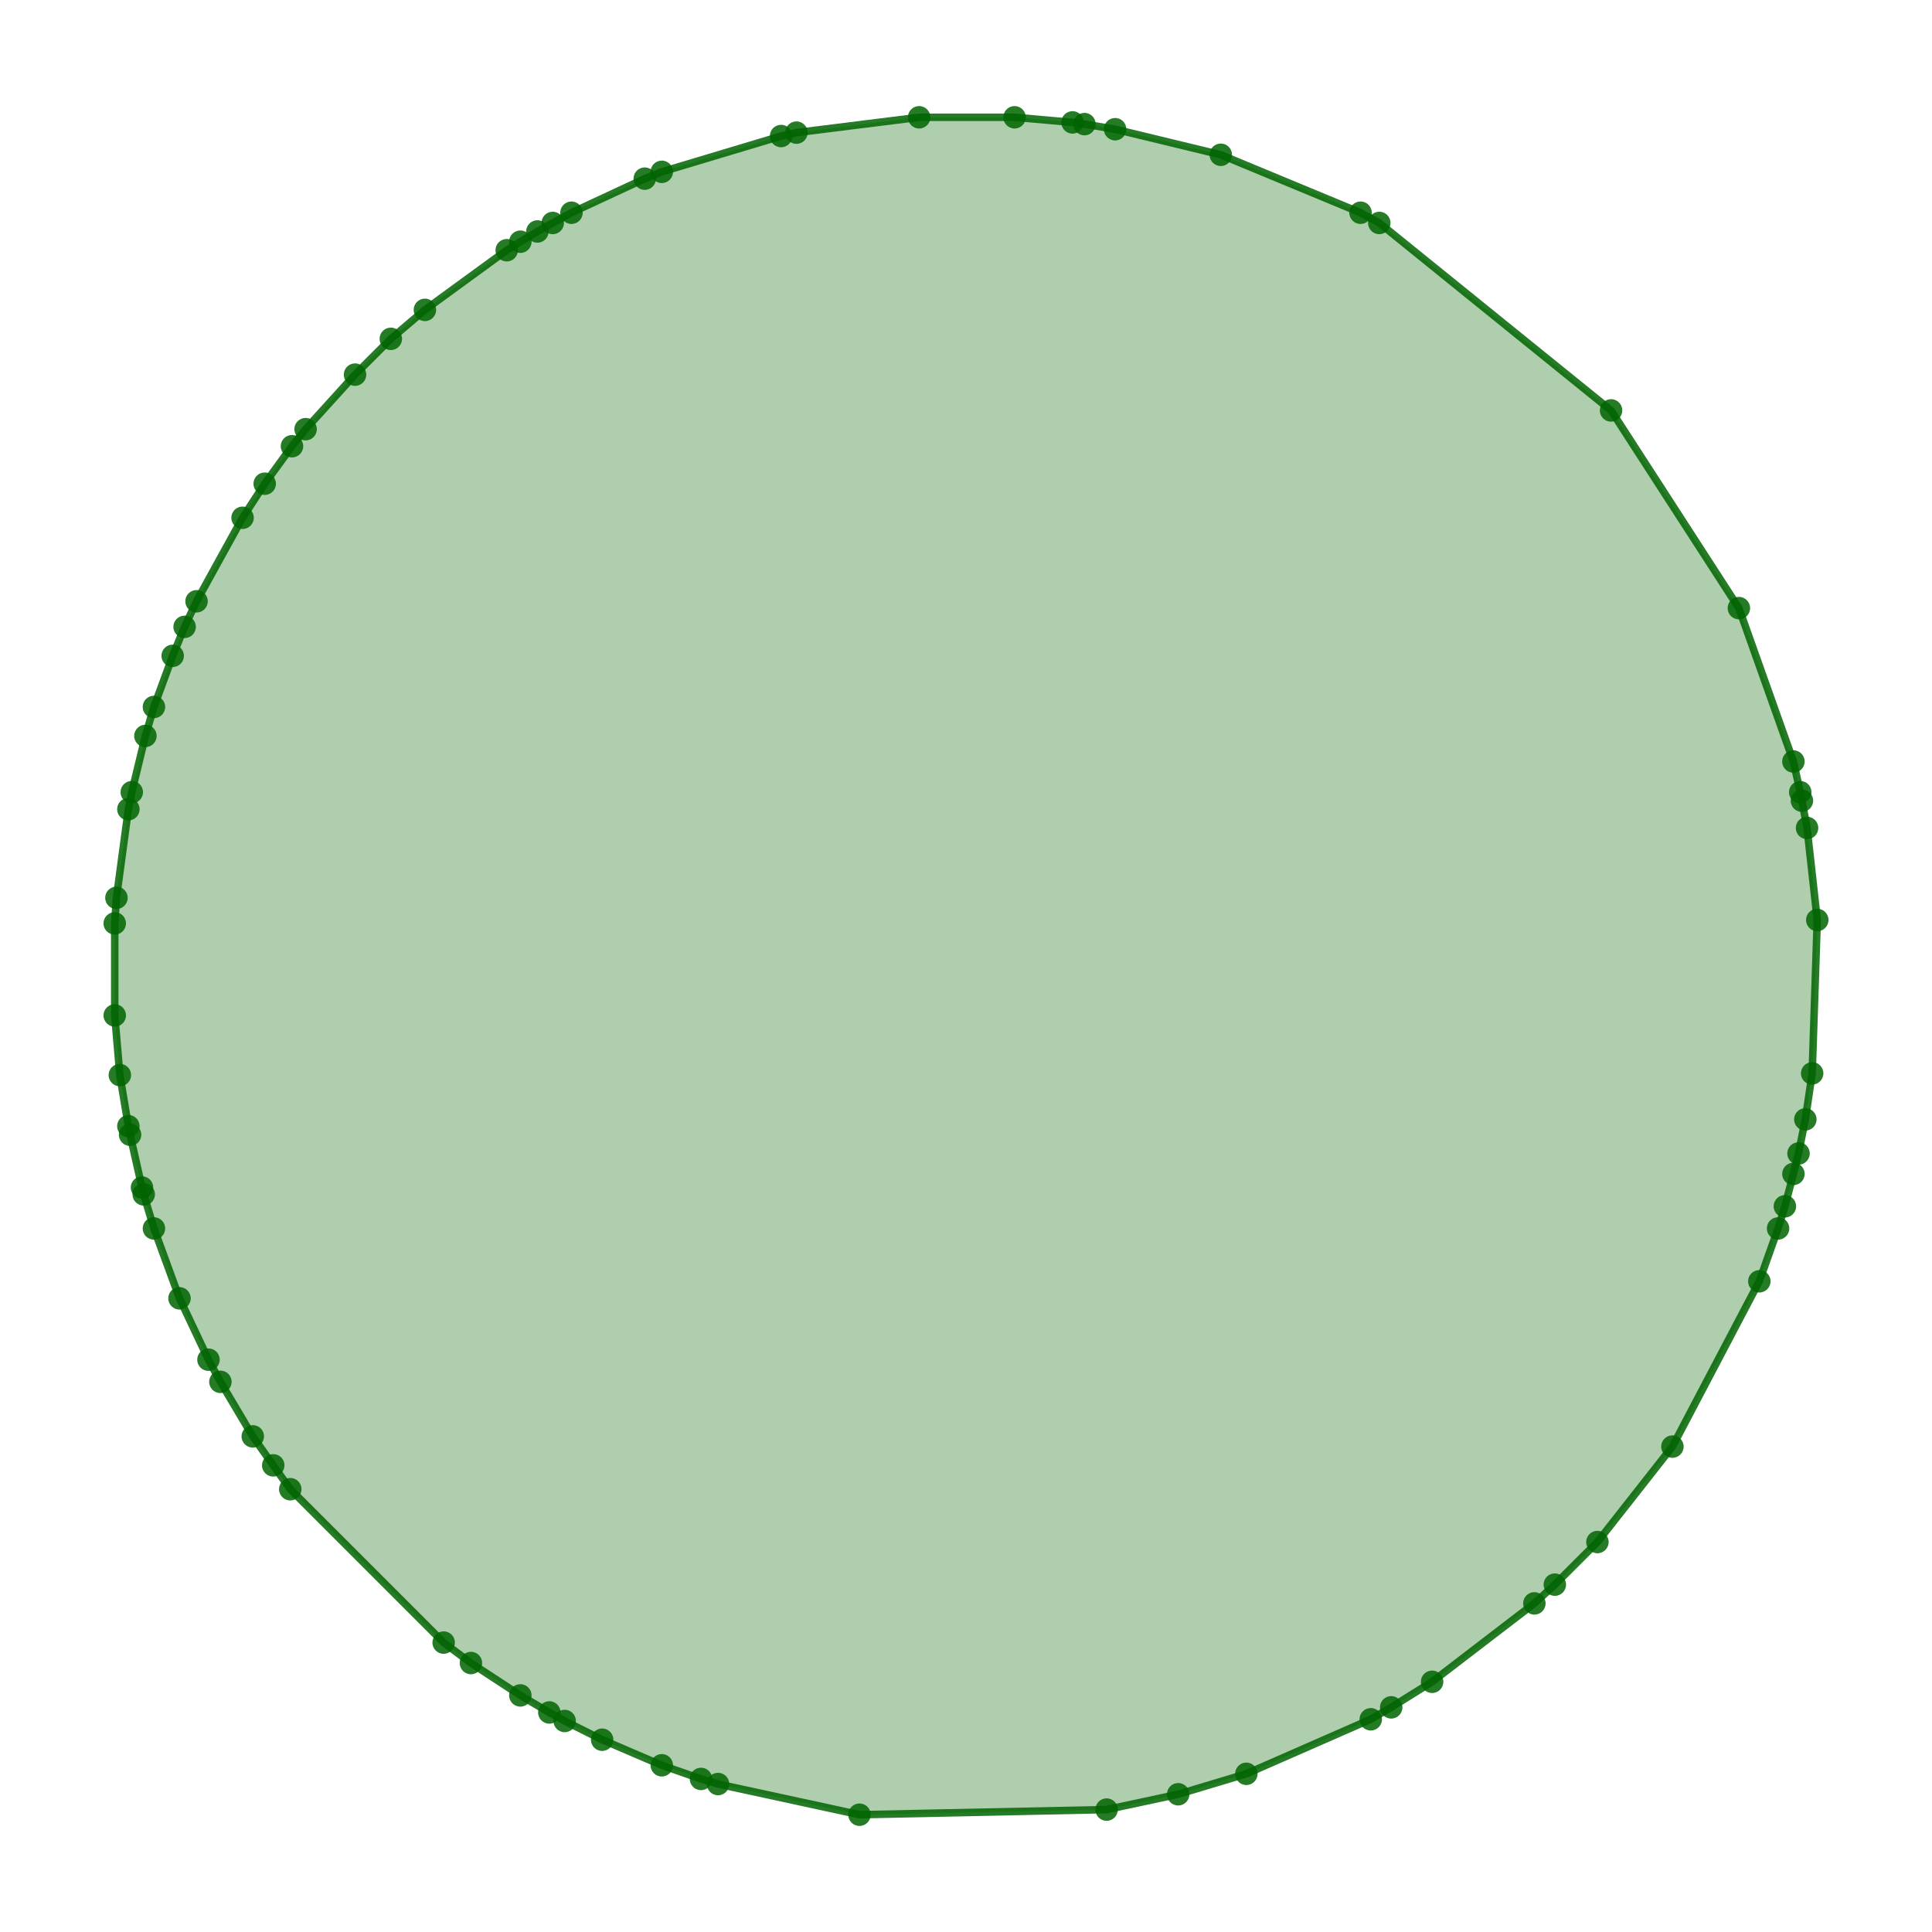
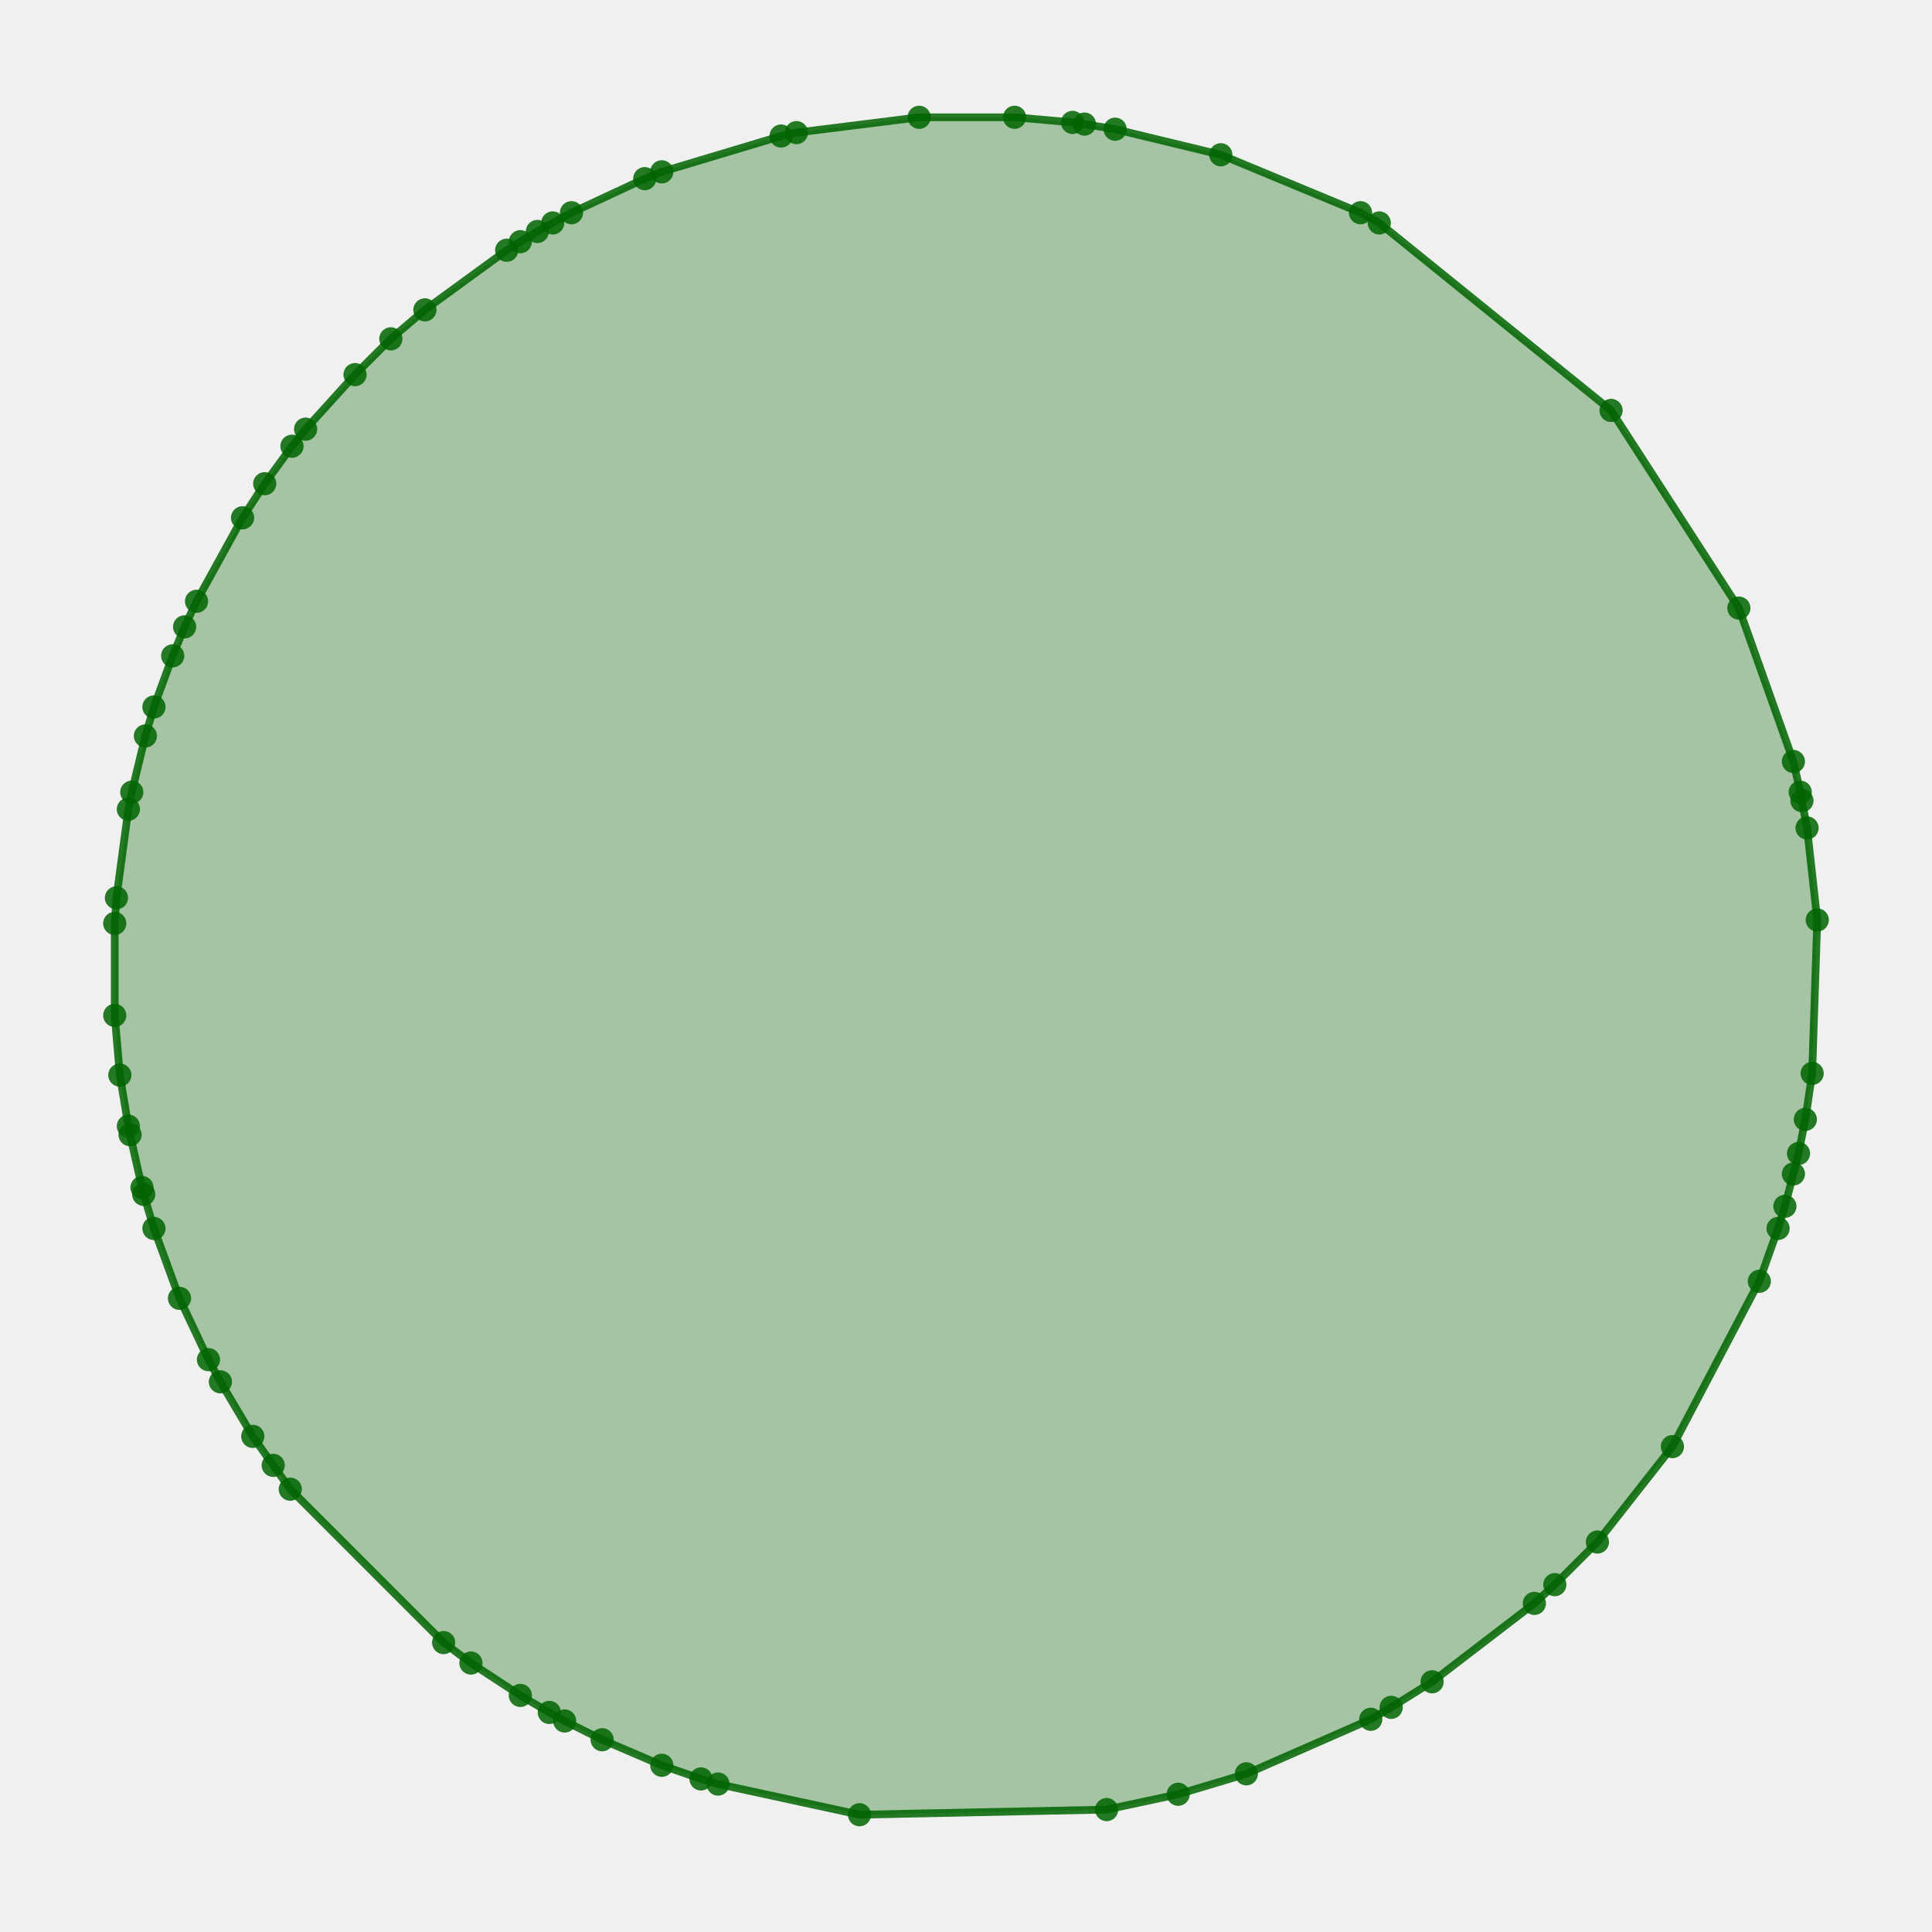
<svg xmlns="http://www.w3.org/2000/svg" width="2000" height="2000" viewBox="-31.62 -34.35 2063.24 2063.24">
-   <circle cx="1000" cy="1000" r="2828.427" fill="white" />
-   <polygon points="90.909,1050.05 96.369,1113.75 105.469,1168.35 107.289,1177.45 120.029,1233.87 121.849,1241.15 132.769,1277.55 160.069,1352.17 191.009,1417.69 203.749,1441.35 238.329,1499.59 260.169,1530.53 278.369,1556.01 442.169,1719.81 471.289,1741.65 524.07,1776.23 555.01,1794.43 571.39,1803.53 611.43,1823.55 675.13,1850.85 716.99,1865.41 735.19,1870.87 886.25,1903.63 1150.15,1898.17 1226.59,1881.79 1299.39,1859.95 1432.25,1801.71 1454.09,1788.97 1497.77,1761.67 1606.97,1677.95 1628.81,1657.93 1674.31,1612.43 1754.39,1510.51 1847.21,1333.97 1867.23,1277.55 1874.51,1253.89 1883.61,1219.31 1889.07,1197.47 1896.35,1161.07 1903.63,1111.93 1909.09,948.13 1898.17,849.85 1892.71,820.73 1890.89,811.63 1883.61,778.87 1825.37,615.07 1688.87,403.949 1441.35,203.749 1421.33,192.829 1272.09,130.949 1159.25,103.649 1126.49,98.189 1113.75,96.369 1051.87,90.909 949.95,90.909 818.91,107.289 802.53,110.929 675.13,149.149 656.93,156.429 578.67,192.829 558.65,203.749 542.27,212.849 524.07,223.769 509.51,232.869 422.149,296.569 385.749,327.509 347.529,365.729 294.749,423.969 280.189,442.169 251.069,482.209 227.409,518.61 178.269,607.79 165.529,635.09 152.789,666.03 132.769,720.63 123.669,751.57 109.109,811.63 105.469,829.83 92.729,924.47 90.909,951.77 " style="stroke-width:8;stroke:none;fill:darkgreen;opacity:0.32" />
-   <polygon points="90.909,1050.05 96.369,1113.75 105.469,1168.35 107.289,1177.45 120.029,1233.87 121.849,1241.15 132.769,1277.55 160.069,1352.17 191.009,1417.69 203.749,1441.35 238.329,1499.59 260.169,1530.53 278.369,1556.01 442.169,1719.81 471.289,1741.65 524.07,1776.23 555.01,1794.43 571.39,1803.53 611.43,1823.55 675.13,1850.85 716.99,1865.41 735.19,1870.87 886.25,1903.63 1150.15,1898.17 1226.59,1881.79 1299.39,1859.95 1432.25,1801.71 1454.09,1788.97 1497.77,1761.67 1606.97,1677.95 1628.81,1657.93 1674.31,1612.43 1754.39,1510.51 1847.21,1333.97 1867.23,1277.55 1874.51,1253.89 1883.61,1219.31 1889.07,1197.47 1896.35,1161.07 1903.63,1111.93 1909.09,948.13 1898.17,849.85 1892.71,820.73 1890.89,811.63 1883.61,778.87 1825.37,615.07 1688.87,403.949 1441.35,203.749 1421.33,192.829 1272.09,130.949 1159.25,103.649 1126.49,98.189 1113.75,96.369 1051.87,90.909 949.95,90.909 818.91,107.289 802.53,110.929 675.13,149.149 656.93,156.429 578.67,192.829 558.65,203.749 542.27,212.849 524.07,223.769 509.51,232.869 422.149,296.569 385.749,327.509 347.529,365.729 294.749,423.969 280.189,442.169 251.069,482.209 227.409,518.61 178.269,607.79 165.529,635.09 152.789,666.03 132.769,720.63 123.669,751.57 109.109,811.63 105.469,829.83 92.729,924.47 90.909,951.77 " style="stroke-width:8;stroke:darkgreen;fill:none;opacity:0.85" />
-   <circle cx="90.909" cy="1050.05" r="12" fill="darkgreen" opacity="0.85" />
-   <circle cx="96.369" cy="1113.75" r="12" fill="darkgreen" opacity="0.85" />
-   <circle cx="105.469" cy="1168.35" r="12" fill="darkgreen" opacity="0.85" />
-   <circle cx="107.289" cy="1177.45" r="12" fill="darkgreen" opacity="0.85" />
-   <circle cx="120.029" cy="1233.87" r="12" fill="darkgreen" opacity="0.85" />
-   <circle cx="121.849" cy="1241.15" r="12" fill="darkgreen" opacity="0.85" />
-   <circle cx="132.769" cy="1277.55" r="12" fill="darkgreen" opacity="0.85" />
-   <circle cx="160.069" cy="1352.17" r="12" fill="darkgreen" opacity="0.85" />
-   <circle cx="191.009" cy="1417.69" r="12" fill="darkgreen" opacity="0.85" />
-   <circle cx="203.749" cy="1441.35" r="12" fill="darkgreen" opacity="0.85" />
-   <circle cx="238.329" cy="1499.591" r="12" fill="darkgreen" opacity="0.85" />
-   <circle cx="260.169" cy="1530.531" r="12" fill="darkgreen" opacity="0.85" />
-   <circle cx="278.369" cy="1556.011" r="12" fill="darkgreen" opacity="0.85" />
-   <circle cx="442.169" cy="1719.811" r="12" fill="darkgreen" opacity="0.85" />
-   <circle cx="471.289" cy="1741.651" r="12" fill="darkgreen" opacity="0.85" />
-   <circle cx="524.07" cy="1776.231" r="12" fill="darkgreen" opacity="0.85" />
-   <circle cx="555.01" cy="1794.431" r="12" fill="darkgreen" opacity="0.85" />
-   <circle cx="571.39" cy="1803.531" r="12" fill="darkgreen" opacity="0.85" />
-   <circle cx="611.43" cy="1823.551" r="12" fill="darkgreen" opacity="0.85" />
-   <circle cx="675.13" cy="1850.851" r="12" fill="darkgreen" opacity="0.85" />
-   <circle cx="716.99" cy="1865.411" r="12" fill="darkgreen" opacity="0.85" />
-   <circle cx="735.19" cy="1870.871" r="12" fill="darkgreen" opacity="0.85" />
-   <circle cx="886.25" cy="1903.631" r="12" fill="darkgreen" opacity="0.85" />
-   <circle cx="1150.15" cy="1898.171" r="12" fill="darkgreen" opacity="0.85" />
-   <circle cx="1226.59" cy="1881.791" r="12" fill="darkgreen" opacity="0.85" />
-   <circle cx="1299.39" cy="1859.951" r="12" fill="darkgreen" opacity="0.85" />
-   <circle cx="1432.25" cy="1801.711" r="12" fill="darkgreen" opacity="0.85" />
-   <circle cx="1454.09" cy="1788.971" r="12" fill="darkgreen" opacity="0.85" />
-   <circle cx="1497.77" cy="1761.671" r="12" fill="darkgreen" opacity="0.85" />
-   <circle cx="1606.971" cy="1677.951" r="12" fill="darkgreen" opacity="0.85" />
-   <circle cx="1628.811" cy="1657.931" r="12" fill="darkgreen" opacity="0.85" />
-   <circle cx="1674.311" cy="1612.431" r="12" fill="darkgreen" opacity="0.85" />
-   <circle cx="1754.391" cy="1510.511" r="12" fill="darkgreen" opacity="0.85" />
-   <circle cx="1847.211" cy="1333.97" r="12" fill="darkgreen" opacity="0.85" />
-   <circle cx="1867.231" cy="1277.55" r="12" fill="darkgreen" opacity="0.85" />
-   <circle cx="1874.511" cy="1253.89" r="12" fill="darkgreen" opacity="0.85" />
-   <circle cx="1883.611" cy="1219.31" r="12" fill="darkgreen" opacity="0.85" />
-   <circle cx="1889.071" cy="1197.47" r="12" fill="darkgreen" opacity="0.85" />
-   <circle cx="1896.351" cy="1161.07" r="12" fill="darkgreen" opacity="0.85" />
-   <circle cx="1903.631" cy="1111.93" r="12" fill="darkgreen" opacity="0.85" />
-   <circle cx="1909.091" cy="948.13" r="12" fill="darkgreen" opacity="0.85" />
-   <circle cx="1898.171" cy="849.85" r="12" fill="darkgreen" opacity="0.85" />
-   <circle cx="1892.711" cy="820.73" r="12" fill="darkgreen" opacity="0.85" />
-   <circle cx="1890.891" cy="811.63" r="12" fill="darkgreen" opacity="0.85" />
-   <circle cx="1883.611" cy="778.87" r="12" fill="darkgreen" opacity="0.85" />
-   <circle cx="1825.371" cy="615.07" r="12" fill="darkgreen" opacity="0.85" />
-   <circle cx="1688.871" cy="403.949" r="12" fill="darkgreen" opacity="0.85" />
-   <circle cx="1441.35" cy="203.749" r="12" fill="darkgreen" opacity="0.85" />
-   <circle cx="1421.33" cy="192.829" r="12" fill="darkgreen" opacity="0.85" />
-   <circle cx="1272.09" cy="130.949" r="12" fill="darkgreen" opacity="0.85" />
-   <circle cx="1159.25" cy="103.649" r="12" fill="darkgreen" opacity="0.85" />
-   <circle cx="1126.49" cy="98.189" r="12" fill="darkgreen" opacity="0.85" />
-   <circle cx="1113.75" cy="96.369" r="12" fill="darkgreen" opacity="0.85" />
-   <circle cx="1051.87" cy="90.909" r="12" fill="darkgreen" opacity="0.85" />
-   <circle cx="949.95" cy="90.909" r="12" fill="darkgreen" opacity="0.85" />
-   <circle cx="818.91" cy="107.289" r="12" fill="darkgreen" opacity="0.85" />
-   <circle cx="802.53" cy="110.929" r="12" fill="darkgreen" opacity="0.85" />
-   <circle cx="675.13" cy="149.149" r="12" fill="darkgreen" opacity="0.85" />
-   <circle cx="656.93" cy="156.429" r="12" fill="darkgreen" opacity="0.85" />
-   <circle cx="578.67" cy="192.829" r="12" fill="darkgreen" opacity="0.85" />
-   <circle cx="558.65" cy="203.749" r="12" fill="darkgreen" opacity="0.85" />
-   <circle cx="542.27" cy="212.849" r="12" fill="darkgreen" opacity="0.85" />
-   <circle cx="524.07" cy="223.769" r="12" fill="darkgreen" opacity="0.85" />
-   <circle cx="509.51" cy="232.869" r="12" fill="darkgreen" opacity="0.85" />
-   <circle cx="422.149" cy="296.569" r="12" fill="darkgreen" opacity="0.85" />
-   <circle cx="385.749" cy="327.509" r="12" fill="darkgreen" opacity="0.85" />
-   <circle cx="347.529" cy="365.729" r="12" fill="darkgreen" opacity="0.85" />
-   <circle cx="294.749" cy="423.969" r="12" fill="darkgreen" opacity="0.85" />
-   <circle cx="280.189" cy="442.169" r="12" fill="darkgreen" opacity="0.85" />
-   <circle cx="251.069" cy="482.209" r="12" fill="darkgreen" opacity="0.85" />
-   <circle cx="227.409" cy="518.61" r="12" fill="darkgreen" opacity="0.85" />
-   <circle cx="178.269" cy="607.79" r="12" fill="darkgreen" opacity="0.85" />
-   <circle cx="165.529" cy="635.09" r="12" fill="darkgreen" opacity="0.85" />
-   <circle cx="152.789" cy="666.03" r="12" fill="darkgreen" opacity="0.85" />
-   <circle cx="132.769" cy="720.63" r="12" fill="darkgreen" opacity="0.85" />
-   <circle cx="123.669" cy="751.57" r="12" fill="darkgreen" opacity="0.85" />
-   <circle cx="109.109" cy="811.63" r="12" fill="darkgreen" opacity="0.85" />
-   <circle cx="105.469" cy="829.83" r="12" fill="darkgreen" opacity="0.85" />
-   <circle cx="92.729" cy="924.47" r="12" fill="darkgreen" opacity="0.85" />
-   <circle cx="90.909" cy="951.77" r="12" fill="darkgreen" opacity="0.85" />
+   <polygon points="90.909,1050.05 96.369,1113.75 105.469,1168.35 107.289,1177.45 120.029,1233.87 121.849,1241.15 132.769,1277.55 160.069,1352.17 191.009,1417.69 203.749,1441.35 238.329,1499.59 260.169,1530.53 278.369,1556.01 442.169,1719.81 471.289,1741.65 524.07,1776.23 555.01,1794.43 571.39,1803.53 611.43,1823.55 675.13,1850.85 716.99,1865.41 735.19,1870.87 886.25,1903.63 1150.15,1898.17 1226.59,1881.79 1299.39,1859.95 1432.25,1801.71 1454.09,1788.97 1497.77,1761.67 1606.97,1677.95 1628.81,1657.93 1674.31,1612.43 1754.39,1510.51 1847.21,1333.97 1867.23,1277.55 1874.51,1253.89 1883.61,1219.31 1889.07,1197.47 1896.35,1161.07 1903.63,1111.93 1909.09,948.13 1898.17,849.85 1892.71,820.73 1890.89,811.63 1883.61,778.87 1825.37,615.07 1688.87,403.949 1441.35,203.749 1421.33,192.829 1272.09,130.949 1159.25,103.649 1126.49,98.189 1113.75,96.369 1051.87,90.909 949.95,90.909 818.91,107.289 802.53,110.929 675.13,149.149 656.93,156.429 578.67,192.829 558.65,203.749 542.27,212.849 524.07,223.769 509.51,232.869 422.149,296.569 385.749,327.509 347.529,365.729 294.749,423.969 280.189,442.169 251.069,482.209 227.409,518.61 178.269,607.79 165.529,635.09 152.789,666.03 132.769,720.63 123.669,751.57 109.109,811.63 105.469,829.83 92.729,924.47 90.909,951.77 " style="stroke-width:8.253;stroke:none;fill:darkgreen;opacity:0.32" />
+   <polygon points="90.909,1050.05 96.369,1113.75 105.469,1168.35 107.289,1177.45 120.029,1233.87 121.849,1241.15 132.769,1277.55 160.069,1352.17 191.009,1417.69 203.749,1441.35 238.329,1499.59 260.169,1530.53 278.369,1556.01 442.169,1719.81 471.289,1741.65 524.07,1776.23 555.01,1794.43 571.39,1803.53 611.43,1823.55 675.13,1850.85 716.99,1865.41 735.19,1870.87 886.25,1903.63 1150.15,1898.17 1226.59,1881.79 1299.39,1859.95 1432.25,1801.71 1454.09,1788.97 1497.77,1761.67 1606.97,1677.95 1628.81,1657.93 1674.31,1612.43 1754.39,1510.51 1847.21,1333.97 1867.23,1277.55 1874.51,1253.89 1883.61,1219.31 1889.07,1197.47 1896.35,1161.07 1903.63,1111.93 1909.09,948.13 1898.17,849.85 1892.71,820.73 1890.89,811.63 1883.61,778.87 1825.37,615.07 1688.87,403.949 1441.35,203.749 1421.33,192.829 1272.09,130.949 1159.25,103.649 1126.49,98.189 1113.75,96.369 1051.87,90.909 949.95,90.909 818.91,107.289 802.53,110.929 675.13,149.149 656.93,156.429 578.67,192.829 558.65,203.749 542.27,212.849 524.07,223.769 509.51,232.869 422.149,296.569 385.749,327.509 347.529,365.729 294.749,423.969 280.189,442.169 251.069,482.209 227.409,518.61 178.269,607.79 165.529,635.09 152.789,666.03 132.769,720.63 123.669,751.57 109.109,811.63 105.469,829.83 92.729,924.47 90.909,951.77 " style="stroke-width:8.253;stroke:darkgreen;fill:none;opacity:0.85" />
+   <circle cx="90.909" cy="1050.05" r="12.38" fill="darkgreen" opacity="0.85" />
+   <circle cx="96.369" cy="1113.75" r="12.38" fill="darkgreen" opacity="0.85" />
+   <circle cx="105.469" cy="1168.35" r="12.38" fill="darkgreen" opacity="0.85" />
+   <circle cx="107.289" cy="1177.45" r="12.38" fill="darkgreen" opacity="0.85" />
+   <circle cx="120.029" cy="1233.87" r="12.38" fill="darkgreen" opacity="0.85" />
+   <circle cx="121.849" cy="1241.15" r="12.38" fill="darkgreen" opacity="0.85" />
+   <circle cx="132.769" cy="1277.55" r="12.38" fill="darkgreen" opacity="0.85" />
+   <circle cx="160.069" cy="1352.17" r="12.38" fill="darkgreen" opacity="0.85" />
+   <circle cx="191.009" cy="1417.69" r="12.38" fill="darkgreen" opacity="0.85" />
+   <circle cx="203.749" cy="1441.35" r="12.38" fill="darkgreen" opacity="0.85" />
+   <circle cx="238.329" cy="1499.591" r="12.38" fill="darkgreen" opacity="0.85" />
+   <circle cx="260.169" cy="1530.531" r="12.38" fill="darkgreen" opacity="0.85" />
+   <circle cx="278.369" cy="1556.011" r="12.38" fill="darkgreen" opacity="0.85" />
+   <circle cx="442.169" cy="1719.811" r="12.38" fill="darkgreen" opacity="0.85" />
+   <circle cx="471.289" cy="1741.651" r="12.38" fill="darkgreen" opacity="0.85" />
+   <circle cx="524.07" cy="1776.231" r="12.38" fill="darkgreen" opacity="0.85" />
+   <circle cx="555.01" cy="1794.431" r="12.38" fill="darkgreen" opacity="0.85" />
+   <circle cx="571.39" cy="1803.531" r="12.38" fill="darkgreen" opacity="0.85" />
+   <circle cx="611.43" cy="1823.551" r="12.38" fill="darkgreen" opacity="0.85" />
+   <circle cx="675.13" cy="1850.851" r="12.38" fill="darkgreen" opacity="0.85" />
+   <circle cx="716.99" cy="1865.411" r="12.38" fill="darkgreen" opacity="0.85" />
+   <circle cx="735.19" cy="1870.871" r="12.38" fill="darkgreen" opacity="0.85" />
+   <circle cx="886.25" cy="1903.631" r="12.38" fill="darkgreen" opacity="0.85" />
+   <circle cx="1150.15" cy="1898.171" r="12.38" fill="darkgreen" opacity="0.85" />
+   <circle cx="1226.59" cy="1881.791" r="12.38" fill="darkgreen" opacity="0.85" />
+   <circle cx="1299.39" cy="1859.951" r="12.38" fill="darkgreen" opacity="0.85" />
+   <circle cx="1432.25" cy="1801.711" r="12.38" fill="darkgreen" opacity="0.85" />
+   <circle cx="1454.09" cy="1788.971" r="12.38" fill="darkgreen" opacity="0.85" />
+   <circle cx="1497.77" cy="1761.671" r="12.38" fill="darkgreen" opacity="0.85" />
+   <circle cx="1606.971" cy="1677.951" r="12.38" fill="darkgreen" opacity="0.85" />
+   <circle cx="1628.811" cy="1657.931" r="12.38" fill="darkgreen" opacity="0.85" />
+   <circle cx="1674.311" cy="1612.431" r="12.38" fill="darkgreen" opacity="0.85" />
+   <circle cx="1754.391" cy="1510.511" r="12.38" fill="darkgreen" opacity="0.85" />
+   <circle cx="1847.211" cy="1333.97" r="12.38" fill="darkgreen" opacity="0.85" />
+   <circle cx="1867.231" cy="1277.55" r="12.38" fill="darkgreen" opacity="0.85" />
+   <circle cx="1874.511" cy="1253.89" r="12.38" fill="darkgreen" opacity="0.85" />
+   <circle cx="1883.611" cy="1219.31" r="12.38" fill="darkgreen" opacity="0.85" />
+   <circle cx="1889.071" cy="1197.47" r="12.38" fill="darkgreen" opacity="0.85" />
+   <circle cx="1896.351" cy="1161.07" r="12.38" fill="darkgreen" opacity="0.85" />
+   <circle cx="1903.631" cy="1111.93" r="12.38" fill="darkgreen" opacity="0.85" />
+   <circle cx="1909.091" cy="948.13" r="12.38" fill="darkgreen" opacity="0.85" />
+   <circle cx="1898.171" cy="849.85" r="12.38" fill="darkgreen" opacity="0.85" />
+   <circle cx="1892.711" cy="820.73" r="12.38" fill="darkgreen" opacity="0.85" />
+   <circle cx="1890.891" cy="811.63" r="12.38" fill="darkgreen" opacity="0.85" />
+   <circle cx="1883.611" cy="778.87" r="12.38" fill="darkgreen" opacity="0.85" />
+   <circle cx="1825.371" cy="615.07" r="12.38" fill="darkgreen" opacity="0.85" />
+   <circle cx="1688.871" cy="403.949" r="12.38" fill="darkgreen" opacity="0.85" />
+   <circle cx="1441.35" cy="203.749" r="12.38" fill="darkgreen" opacity="0.85" />
+   <circle cx="1421.33" cy="192.829" r="12.38" fill="darkgreen" opacity="0.85" />
+   <circle cx="1272.09" cy="130.949" r="12.38" fill="darkgreen" opacity="0.85" />
+   <circle cx="1159.25" cy="103.649" r="12.38" fill="darkgreen" opacity="0.85" />
+   <circle cx="1126.49" cy="98.189" r="12.38" fill="darkgreen" opacity="0.85" />
+   <circle cx="1113.75" cy="96.369" r="12.38" fill="darkgreen" opacity="0.85" />
+   <circle cx="1051.87" cy="90.909" r="12.38" fill="darkgreen" opacity="0.85" />
+   <circle cx="949.95" cy="90.909" r="12.38" fill="darkgreen" opacity="0.85" />
+   <circle cx="818.91" cy="107.289" r="12.38" fill="darkgreen" opacity="0.85" />
+   <circle cx="802.53" cy="110.929" r="12.38" fill="darkgreen" opacity="0.85" />
+   <circle cx="675.13" cy="149.149" r="12.38" fill="darkgreen" opacity="0.85" />
+   <circle cx="656.93" cy="156.429" r="12.38" fill="darkgreen" opacity="0.85" />
+   <circle cx="578.67" cy="192.829" r="12.38" fill="darkgreen" opacity="0.85" />
+   <circle cx="558.65" cy="203.749" r="12.38" fill="darkgreen" opacity="0.85" />
+   <circle cx="542.27" cy="212.849" r="12.38" fill="darkgreen" opacity="0.85" />
+   <circle cx="524.07" cy="223.769" r="12.38" fill="darkgreen" opacity="0.85" />
+   <circle cx="509.51" cy="232.869" r="12.38" fill="darkgreen" opacity="0.85" />
+   <circle cx="422.149" cy="296.569" r="12.38" fill="darkgreen" opacity="0.85" />
+   <circle cx="385.749" cy="327.509" r="12.38" fill="darkgreen" opacity="0.85" />
+   <circle cx="347.529" cy="365.729" r="12.38" fill="darkgreen" opacity="0.85" />
+   <circle cx="294.749" cy="423.969" r="12.38" fill="darkgreen" opacity="0.85" />
+   <circle cx="280.189" cy="442.169" r="12.38" fill="darkgreen" opacity="0.85" />
+   <circle cx="251.069" cy="482.209" r="12.38" fill="darkgreen" opacity="0.85" />
+   <circle cx="227.409" cy="518.61" r="12.38" fill="darkgreen" opacity="0.85" />
+   <circle cx="178.269" cy="607.79" r="12.38" fill="darkgreen" opacity="0.85" />
+   <circle cx="165.529" cy="635.09" r="12.38" fill="darkgreen" opacity="0.85" />
+   <circle cx="152.789" cy="666.03" r="12.38" fill="darkgreen" opacity="0.85" />
+   <circle cx="132.769" cy="720.63" r="12.38" fill="darkgreen" opacity="0.85" />
+   <circle cx="123.669" cy="751.57" r="12.38" fill="darkgreen" opacity="0.85" />
+   <circle cx="109.109" cy="811.63" r="12.38" fill="darkgreen" opacity="0.85" />
+   <circle cx="105.469" cy="829.83" r="12.38" fill="darkgreen" opacity="0.85" />
+   <circle cx="92.729" cy="924.47" r="12.38" fill="darkgreen" opacity="0.85" />
+   <circle cx="90.909" cy="951.77" r="12.38" fill="darkgreen" opacity="0.85" />
</svg>
